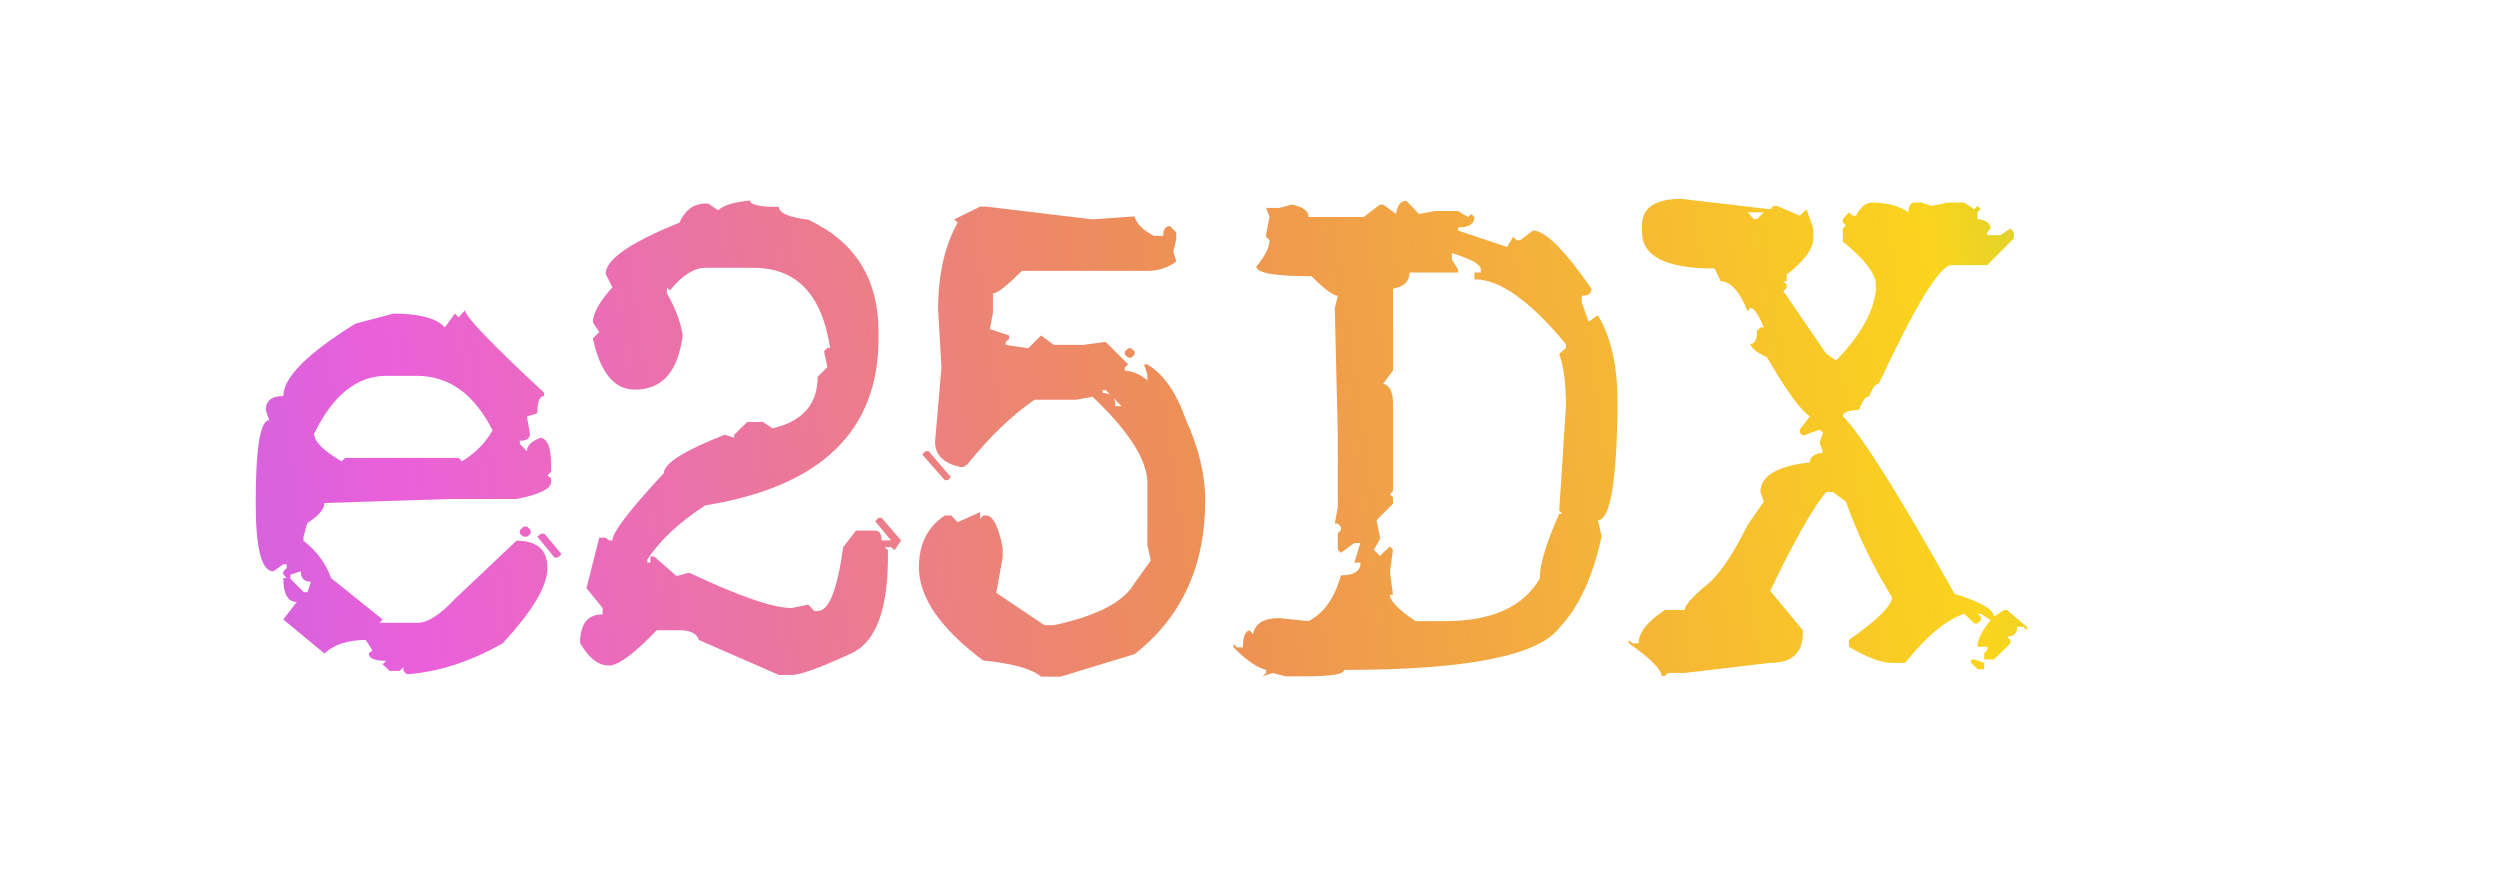
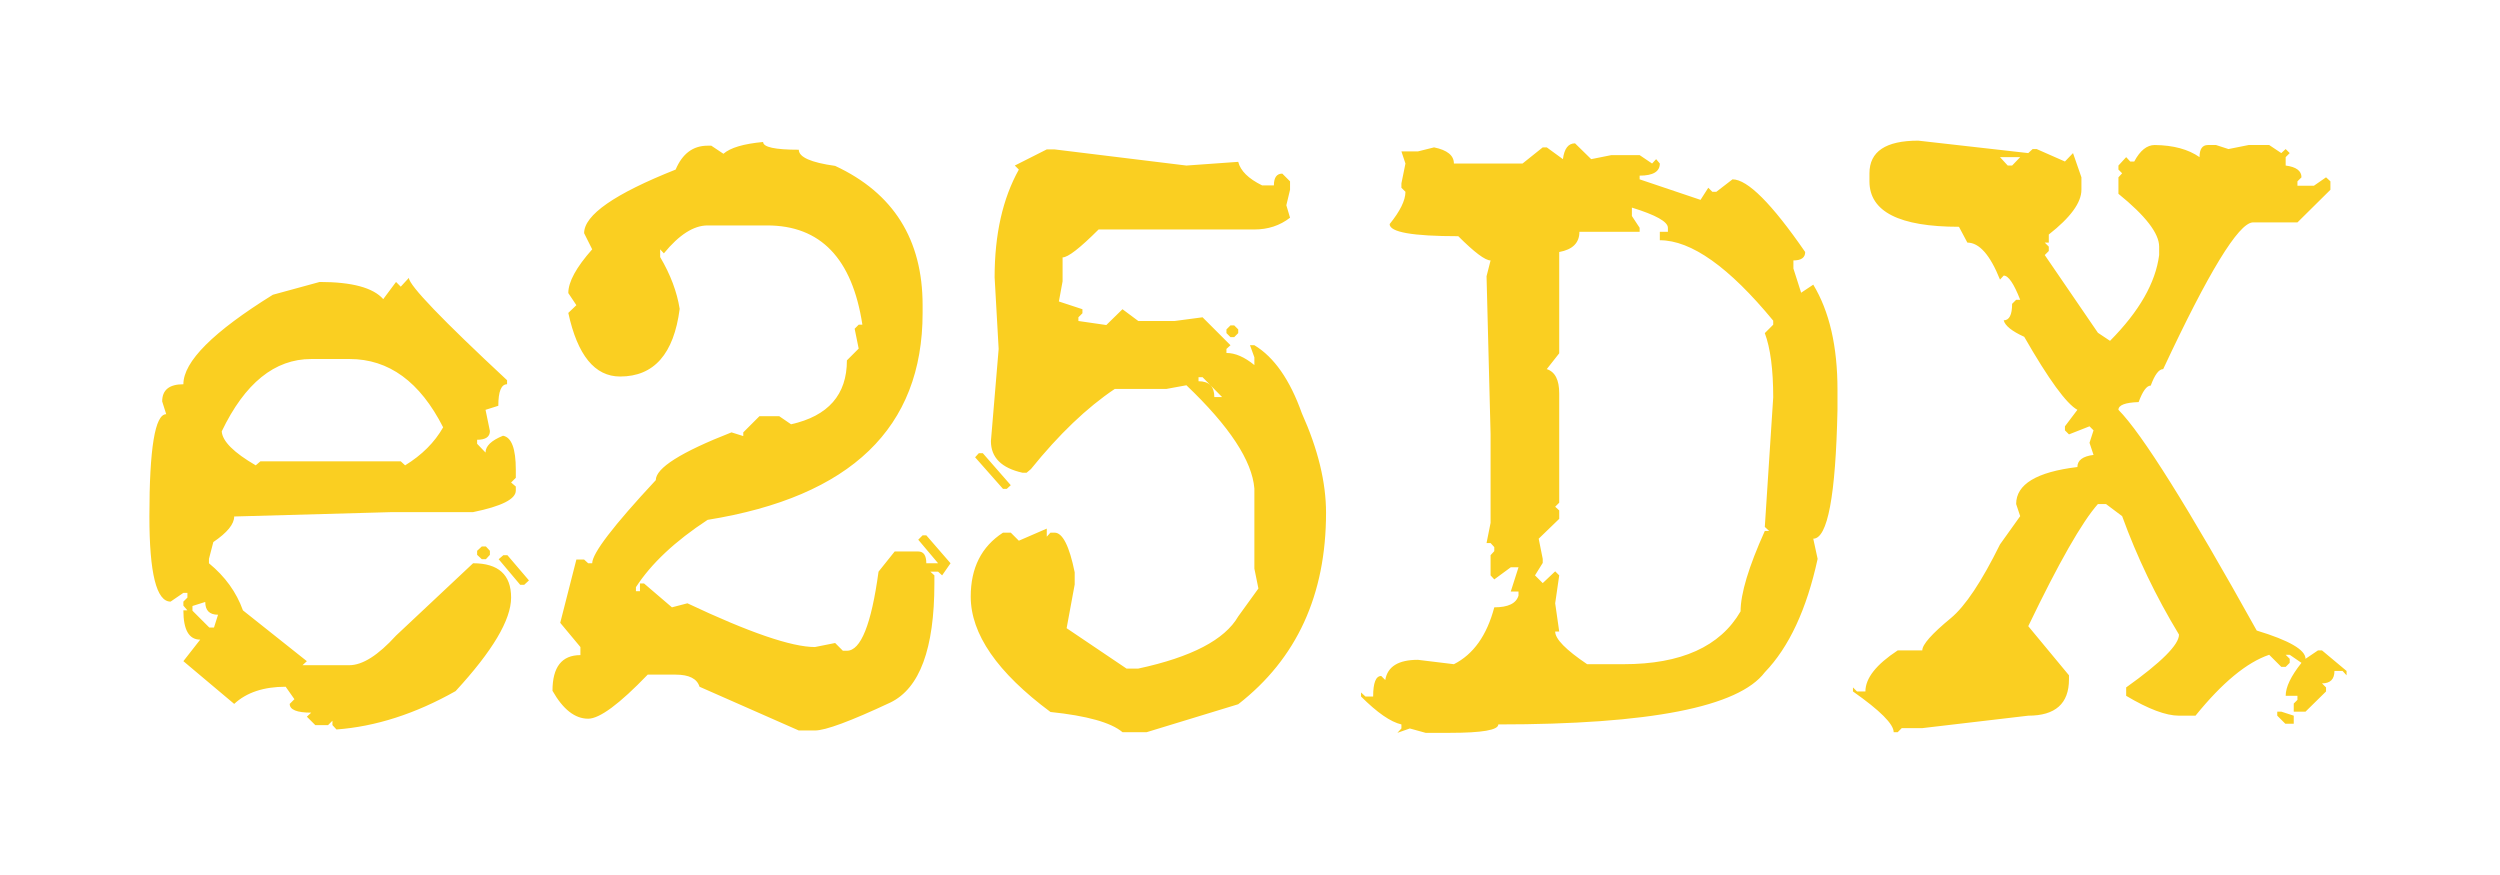
<svg xmlns="http://www.w3.org/2000/svg" version="1.2" viewBox="0 0 743 260" width="743" height="260">
-   <defs>
-     <linearGradient id="P" gradientUnits="userSpaceOnUse" />
-     <linearGradient id="g1" x2="1" href="#P" gradientTransform="matrix(890.555,-121.354,43.222,317.181,-94.58,201.391)">
-       <stop stop-color="#866ee7" />
-       <stop offset=".25" stop-color="#ea60da" />
-       <stop offset=".5" stop-color="#ed8f57" />
-       <stop offset=".75" stop-color="#fbd41d" />
-       <stop offset="1" stop-color="#2cca91" />
-     </linearGradient>
-   </defs>
-   <style>.a{fill:url(#g1)}</style>
-   <path class="a" d="m136.3 94.3l1.9-2.1q0.2 2.9 23.5 24.5v1q-2 0-2 5.1l-3.1 1 0.9 5.1q0 2.1-3 2.1v0.9l2.1 2.2q0-2.5 4.1-4 3.1 0.5 3.1 8.1v1.9l-1.1 1.2 1.1 0.9v1q0 3.1-10.3 5.1h-19.4l-37.7 1.2q0 2.7-5.1 6l-1.1 4v1.2q5.9 4.6 8.2 11.1l15.3 12.3-0.9 1h11.2q4.6 0 11.2-7.1l18.3-17.3q9.2 0 9.2 8.1 0 8-13.3 22.4-14.5 8.2-28.5 9.2l-1-1v-1.1l-1.1 1.1h-3l-2.1-2 1.1-1q-5.2 0-5.2-2.2l1.1-0.9-2-3.1q-7.9 0-12.3 4l-12.2-10.1 4-5.2q-4 0-4-7.1h1l-1-1.1v-0.9l1-1v-1.1h-1l-3 2.1q-5.2 0-5.2-20.3 0-24.6 4-24.6l-1-3q0-4.2 5.2-4.2 0-8.2 21.4-21.5l11.3-3q11.6 0 15.3 4.1l3-4.1zm-43 34.7q0.3 3.5 8.2 8.1l1.1-1h33.7l1 1q6-3.7 9.1-9.2-8.2-16.2-22.5-16.2h-9.1q-13.1 0-21.5 17.3zm62.3 27.5h1.1l1 1.1v1l-1 0.9h-1.1l-1.1-0.9v-1zm5.2 2.1h1l5.1 6.1-1.1 1h-1l-5.1-6.2zm-71.4 11.2l-3.1 1v1.2l4 4h1.1l1-3.1q-3 0-3-3.1zm133.5-110.2q0 1.9 8.6 1.9 0 2.7 8.7 3.8 20.9 9.7 20.9 33.4v1.9q0 41.3-51.5 49.6-11.7 7.6-17.2 16.1v0.9h0.9v-1.8h1.1l6.7 5.8 3.7-1q22.2 10.5 30.5 10.5l4.9-1 1.8 1.9h1q5 0 7.6-19l3.8-4.9h5.7q1.9 0 1.9 2.9h2.8l-4.7-5.7 1-1h0.9l5.8 6.7-1.9 2.9-1.1-0.9h-1.9l1 0.9v1.9q0 23.4-10.5 28.6-14.2 6.6-18.1 6.6h-3.8l-23.8-10.4q-0.9-2.9-5.8-2.9h-6.7q-10.1 10.5-14.2 10.5-4.8 0-8.6-6.7 0-8.5 6.7-8.5v-1.9l-4.8-5.9 3.8-15h1.9l1 0.8h1q0-3.5 15.3-20 0-4.3 18.1-11.4l2.8 0.9v-0.9l3.9-3.8h4.6l2.9 1.9q13.4-3.1 13.4-15.3l2.9-2.9-1-4.7 1-1h0.8q-3.6-23.8-22.7-23.8h-14.4q-5 0-10.5 6.7l-0.9-0.9v1.8q3.7 6.3 4.7 12.4-2 16.2-14.2 16.2-9.2 0-12.5-15.2l1.9-1.9-1.9-2.9q0-4 5.8-10.4l-2-4q0-6.4 21.9-15.2 2.6-5.7 7.7-5.7h0.9l2.9 2q2.5-2.3 9.5-2.9zm60.7 5.6l7.7-3.8h1.8l31.6 3.8 12.5-0.9q0.8 3.2 5.7 5.8h2.8q0-2.9 2-2.9l1.9 1.9v1.9l-0.9 3.8 0.9 2.9q-3.7 2.8-8.6 2.8h-37.3q-6.7 6.7-8.6 6.7v5.8l-0.9 4.8 5.7 1.9v1l-1 0.9v0.9l6.7 1 3.8-3.8 3.8 2.8h8.8l6.6-0.9 6.7 6.7-1 0.9v1q3.2 0 6.7 2.8v-1.8l-1-2.9h1q7.1 4.2 11.4 16.3 5.8 12.8 5.8 24 0 29.4-21 45.8l-22 6.7h-5.8q-4.1-3.5-17.2-4.8-19.1-14.3-19.1-27.7 0-10.3 7.7-15.4h1.9l1.9 2 6.7-3v2l0.9-1h0.9q3 0 4.9 9.6v2.8l-1.9 10.6 14.3 9.6h2.8q19.2-4.1 24-12.5l4.8-6.7-1-4.7v-19.2q-0.8-10.1-16.3-24.8l-4.8 0.9h-12.4q-9.9 6.7-20 19.2l-1.1 0.8h-0.9q-7.6-1.6-7.6-7.5l1.9-22.1-1-17.2q0-15.4 5.8-25.8zm51.7 38.3h0.9l1 1v0.9l-1 0.9h-0.9l-1-0.9v-0.9zm-6.7 12.4h-0.9v0.9q3.8 0 3.8 3.9h1.8zm-53.6 18.2h1l6.6 7.7-0.9 0.9h-0.9l-6.7-7.6zm143-74.4l3.7 3.9 4.8-0.9h6.8l3 1.8 1-0.9 0.9 0.9q0 3.1-4.9 3.1v0.9l14.6 4.9 1.8-3 1.1 1h1l3.8-2.9q5.4 0 17.4 17.3 0 2.1-2.9 2.1v1.9l2 5.8 2.8-1.9q5.8 9.7 5.8 25.2v4.8q-0.6 30.9-5.8 30.9l1.1 4.8q-3.9 18.1-12.6 27.2-9.5 12.5-63.9 12.5 0 1.9-11.6 1.9h-5.8l-3.9-1-3 1 1.1-1v-0.9q-3.9-0.9-9.7-6.7v-1l1 1h1.8q0-5 2.1-5l0.9 1.1q0.9-4.8 7.8-4.8l8.7 0.9q6.9-3.6 9.6-13.6 5 0 5.8-2.8v-1h-1.8l1.8-5.8h-1.8l-4 2.9-0.9-0.9v-4.9l0.9-1v-0.9l-0.9-1h-0.9l0.9-4.8v-21.3l-0.9-37.9 0.9-3.7q-2 0-7.8-5.8-16.4 0-16.4-2.9 3.9-4.7 3.9-7.8l-1-1v-0.9l1-5-1-2.7h3.9l3.8-1q4.9 1 4.9 3.7h16.4l4.8-3.7h1l3.8 2.8q0.5-3.9 3.1-3.9zm13.5 15.5v2l1.8 2.8v1h-14.4q0 3.9-4.9 4.8v24.3l-2.9 3.9q2.9 0.9 2.9 5.7v26.2l-0.9 1 0.9 0.9v1.9l-4.9 4.9 1 4.8v0.9l-1.8 3.1 1.8 1.8 3-2.8 0.9 1-0.9 6.6 0.9 6.8h-0.9q0 2.7 7.6 7.8h8.8q20.7 0 28.1-12.6 0-6.3 5.8-19.3h0.9l-0.9-1 2-31q0-10-2-15.5l2-1.8v-1.1q-15.9-19.3-27.2-19.3v-2h1.9v-1q0-2.1-8.6-4.8zm68.2-16.1l26.4 3.1 1-1h1l6.8 2.9 2-1.9 2 5.7v3q0 4.6-7.9 10.7v2h-1l1 1v1l-1 0.9 12.8 18.7 2.9 1.9q10.4-10.5 11.8-20.6v-1.9q0-4.8-9.8-12.8v-3.9l0.9-0.9-0.9-0.9v-1l1.8-2 1.1 1h1q2-3.9 4.9-3.9 6.7 0.1 10.7 2.9 0-2.9 2-2.9h1.9l3 1 4.8-1h4.9l3 2 0.9-1 1 1-1 0.9v2q3.9 0.5 3.9 2.8l-1 1.1v0.9h3.9l3-2 1 1.1v1.9l-7.9 7.9h-10.7q-5.2 0.3-21.5 35.2-1.4 0-2.9 3.8-1.5 0-3 4-4.8 0.2-4.8 1.9 8.4 8.5 33.2 52.8 11.7 3.6 11.7 6.8l3-2h0.9l5.9 5v1l-1-1h-1.9q0 2.9-3 2.9l1 1v1l-4.9 4.8h-2.9v-1.9l0.9-0.9v-1h-2.9q0-3.1 3.9-7.9l-2.9-1.9h-1l1 0.9v1l-1 1h-0.9l-3-2.9q-8.1 2.7-17.6 14.6h-3.9q-4.8 0-12.8-4.8v-2q12.8-9 12.8-12.7-8.4-13.6-13.7-28.4l-3.9-2.9h-1.9q-5.7 6.5-16.7 29.4l9.7 11.7v0.9q0 8.8-9.7 8.8l-25.4 3h-4.9l-1 0.9h-1q0-2.9-9.7-9.7v-1l1 1h1.9q0-4.8 7.8-9.9h5.9q0-2.1 6.8-7.7 5.3-4.3 11.9-17.6l4.8-6.9-1-2.9q0-7.1 14.7-8.8 0-2.4 3.9-2.9l-1-3 1-2.9-1-0.9-5 1.8-0.9-0.9v-0.9l3-4q-3.9-2.3-12.8-17.6-4.4-1.9-4.9-3.9 2 0 2-3.9l1-1h1q-2.4-5.8-4-5.8l-0.8 1q-3.6-8.9-8-8.9l-1.8-3.8q-21.6 0-21.6-10.8v-2q0-7.9 11.7-7.9zm24.5 4h-4.8l1.8 2h1zm61.6 133.9v-1h1l2.9 1v1.9h-1.9z" />
+   <style>.a{fill:#facf21}</style>
+   <path class="a" d="m119.1 85.2l2.4-2.6q0.3 3.5 29.2 30.4v1.2q-2.6 0-2.6 6.4l-3.8 1.2 1.3 6.3q0 2.6-3.8 2.6v1.2l2.5 2.6q0-2.9 5.2-5 3.8 0.7 3.8 10.1v2.4l-1.4 1.4 1.4 1.2v1.2q0 3.8-12.7 6.4h-24.1l-46.9 1.3q0 3.4-6.2 7.6l-1.3 5v1.3q7.2 5.9 10.1 14l19 15.1-1.3 1.2h13.9q5.9 0 13.9-8.8l22.9-21.5q11.3 0 11.3 10.2 0 9.9-16.5 27.8-17.9 10.1-35.4 11.4l-1.2-1.3v-1.3l-1.3 1.3h-3.8l-2.5-2.5 1.3-1.2q-6.4 0-6.4-2.6l1.4-1.4-2.6-3.7q-9.8 0-15.3 5.1l-15.1-12.7 5-6.4q-5 0-5-8.7h1.2l-1.2-1.4v-1.2l1.2-1.2v-1.4h-1.2l-3.8 2.6q-6.3 0-6.3-25.3 0-30.4 5-30.4l-1.2-3.8q0-5.1 6.3-5.1 0-10.1 26.6-26.6l13.9-3.8q14.4 0 18.9 5.1l3.8-5.1zm-53.2 43q0.3 4.4 10.1 10.1l1.4-1.2h41.7l1.3 1.2q7.5-4.6 11.3-11.3-10.3-20.3-27.8-20.3h-11.4q-16.3 0-26.6 21.5zm77.3 34.2h1.2l1.2 1.3v1.2l-1.2 1.3h-1.2l-1.4-1.3v-1.2zm6.4 2.6h1.2l6.4 7.5-1.4 1.3h-1.2l-6.4-7.6zm-88.6 13.9l-3.8 1.2v1.4l5 5h1.4l1.2-3.8q-3.8 0-3.8-3.8zm165.8-136.7q0 2.3 10.6 2.3 0 3.3 10.8 4.8 26 12.1 26 41.4v2.3q0 51.2-63.9 61.5-14.5 9.5-21.3 20v1.2h1.2v-2.3h1.2l8.3 7.1 4.6-1.2q27.5 13 37.9 13l6-1.2 2.3 2.3h1.2q6.2 0 9.4-23.5l4.8-6h7q2.4 0 2.4 3.5h3.5l-5.9-7 1.3-1.3h1.1l7.2 8.3-2.5 3.6-1.2-1.1h-2.3l1.2 1.1v2.4q0 29.1-13.1 35.4-17.7 8.3-22.4 8.3h-4.8l-29.5-13q-1.1-3.6-7.1-3.6h-8.3q-12.6 13.1-17.7 13.1-5.9 0-10.6-8.3 0-10.6 8.3-10.6v-2.4l-6-7.2 4.8-18.8h2.3l1.2 1.1h1.2q0-4.4 18.9-24.7 0-5.4 22.5-14.2l3.5 1.1v-1.1l4.8-4.8h5.9l3.5 2.4q16.6-3.7 16.6-19l3.5-3.5-1.2-5.9 1.2-1.2h1.1q-4.5-29.5-28.3-29.5h-17.7q-6.2 0-13 8.3l-1.1-1.2v2.3q4.6 7.8 5.8 15.4-2.6 20.1-17.7 20.1-11.3 0-15.4-18.9l2.4-2.3-2.4-3.6q0-5 7.1-13l-2.4-4.8q0-8.1 27.2-18.9 3-7.1 9.5-7.1h1.1l3.6 2.4q3.1-2.7 11.8-3.5zm74.8 7l9.5-4.8h2.3l39.2 4.8 15.4-1.1q1 4 7.1 7h3.5q0-3.5 2.5-3.5l2.3 2.3v2.5l-1.1 4.6 1.1 3.7q-4.5 3.5-10.6 3.5h-46.3q-8.3 8.3-10.7 8.3v7.1l-1.1 6 7 2.3v1.2l-1.2 1.2v1.1l8.3 1.2 4.8-4.7 4.7 3.5h10.8l8.3-1.1 8.3 8.3-1.2 1.1v1.2q3.9 0 8.3 3.6v-2.3l-1.3-3.6h1.3q8.8 5.3 14.1 20.2 7.2 16 7.2 29.6 0 36.6-26.1 56.9l-27.2 8.3h-7.2q-5.1-4.3-21.4-6-23.7-17.6-23.7-34.3 0-12.8 9.6-19h2.3l2.4 2.4 8.3-3.6v2.4l1.1-1.2h1.2q3.6 0 6 11.8v3.6l-2.4 13 17.8 12h3.5q23.7-5.1 29.7-15.5l6-8.3-1.2-5.9v-23.8q-1-12.4-20.2-30.7l-6 1.1h-15.3q-12.4 8.3-24.9 23.8l-1.3 1.1h-1.2q-9.4-2.1-9.4-9.4l2.3-27.4-1.2-21.3q0-19.1 7.2-32zm64.1 47.5h1.1l1.2 1.2v1.1l-1.2 1.2h-1.1l-1.2-1.2v-1.1zm-8.3 15.4h-1.2v1.2q4.7 0 4.7 4.7h2.3zm-66.5 22.6h1.2l8.3 9.5-1.2 1.1h-1.1l-8.3-9.4zm177.2-92.1l4.8 4.7 6-1.2h8.4l3.7 2.5 1.2-1.3 1.1 1.3q0 3.6-6 3.6v1.1l18.1 6.1 2.3-3.6 1.2 1.2h1.2l4.8-3.7q6.7 0 21.6 21.6 0 2.5-3.5 2.5v2.4l2.3 7.2 3.6-2.4q7.2 11.9 7.2 31.2v6q-0.8 38.3-7.2 38.3l1.3 6q-4.9 22.5-15.7 33.7-11.7 15.5-79.2 15.5 0 2.5-14.4 2.5h-7.2l-4.7-1.3-3.7 1.3 1.2-1.3v-1.2q-4.8-1.1-12-8.3v-1.2l1.3 1.2h2.3q0-6.1 2.4-6.1l1.2 1.2q1-6 9.7-6l10.7 1.3q8.7-4.4 12-16.9 6.2 0 7.2-3.5v-1.2h-2.3l2.3-7.2h-2.3l-4.9 3.6-1.1-1.2v-6l1.1-1.2v-1.2l-1.1-1.2h-1.2l1.2-6v-26.4l-1.2-46.9 1.2-4.7q-2.4 0-9.6-7.2-20.4 0-20.4-3.6 4.7-5.8 4.7-9.6l-1.2-1.2v-1.3l1.2-5.9-1.2-3.6h4.9l4.8-1.2q5.9 1.2 5.9 4.8h20.4l6-4.8h1.2l4.8 3.5q0.6-4.7 3.6-4.7zm16.9 19.1v2.5l2.3 3.5v1.2h-17.9q0 4.9-6 6v30.1l-3.7 4.7q3.7 1.2 3.7 7.2v32.5l-1.2 1.2 1.2 1.1v2.5l-6.1 5.9 1.2 6v1.2l-2.3 3.7 2.3 2.3 3.7-3.5 1.2 1.2-1.2 8.3 1.2 8.4h-1.2q0 3.3 9.5 9.7h10.8q25.7 0 34.8-15.7 0-7.9 7.2-23.9h1.3l-1.3-1.2 2.5-38.5q0-12.4-2.5-19.1l2.5-2.5v-1.2q-19.7-23.9-33.7-23.9v-2.5h2.4v-1.2q0-2.7-10.7-6zm85.1-19.9l32.7 3.7 1.3-1.2h1.2l8.4 3.7 2.4-2.5 2.5 7.2v3.7q0 5.7-9.7 13.3v2.4h-1.2l1.2 1.2v1.3l-1.2 1.2 15.8 23.1 3.6 2.4q13-13.1 14.6-25.5v-2.5q0-5.9-12.1-15.7v-4.9l1.1-1.2-1.1-1.1v-1.2l2.3-2.5 1.2 1.3h1.2q2.6-4.9 6.1-4.9 8.3 0.1 13.3 3.6 0-3.6 2.5-3.6h2.4l3.7 1.2 6-1.2h6.1l3.6 2.4 1.3-1.2 1.2 1.2-1.2 1.2v2.5q4.7 0.6 4.7 3.5l-1.2 1.2v1.3h4.9l3.6-2.5 1.3 1.2v2.5l-9.8 9.7h-13.3q-6.4 0.4-26.6 43.6-1.9 0-3.7 4.9-1.8 0-3.6 4.9-6 0.2-6 2.3 10.5 10.6 41.1 65.6 14.5 4.4 14.5 8.4l3.7-2.5h1.2l7.3 6.1v1.3l-1.2-1.3h-2.4q0 3.7-3.7 3.7l1.2 1.2v1.2l-6.1 6h-3.5v-2.4l1.1-1.1v-1.2h-3.5q0-3.9 4.7-9.8l-3.5-2.4h-1.2l1.2 1.2v1.2l-1.2 1.2h-1.3l-3.6-3.6q-10 3.4-21.9 18.1h-4.9q-5.8 0-15.7-5.9v-2.5q15.7-11.2 15.7-15.7-10.3-17-16.9-35.2l-4.8-3.6h-2.4q-7.1 8-20.7 36.3l12.1 14.6v1.2q0 10.8-12.1 10.8l-31.5 3.7h-6.1l-1.2 1.2h-1.2q0-3.6-12.1-12.1v-1.2l1.2 1.2h2.5q0-5.9 9.6-12.2h7.3q0-2.6 8.5-9.6 6.4-5.3 14.6-21.9l6-8.4-1.2-3.6q0-8.8 18.2-11 0-3 4.8-3.6l-1.2-3.6 1.2-3.7-1.2-1.2-6.1 2.4-1.2-1.2v-1.2l3.7-4.9q-4.9-2.7-15.8-21.7-5.5-2.5-6.1-4.9 2.5 0 2.5-4.9l1.2-1.2h1.2q-2.8-7.2-4.9-7.2l-1.1 1.2q-4.4-11-9.7-11l-2.5-4.7q-26.6 0-26.6-13.5v-2.4q0-9.7 14.5-9.7zm30.3 4.9h-6l2.3 2.5h1.3zm76.4 166v-1.2h1.2l3.7 1.2v2.4h-2.5z" />
</svg>
